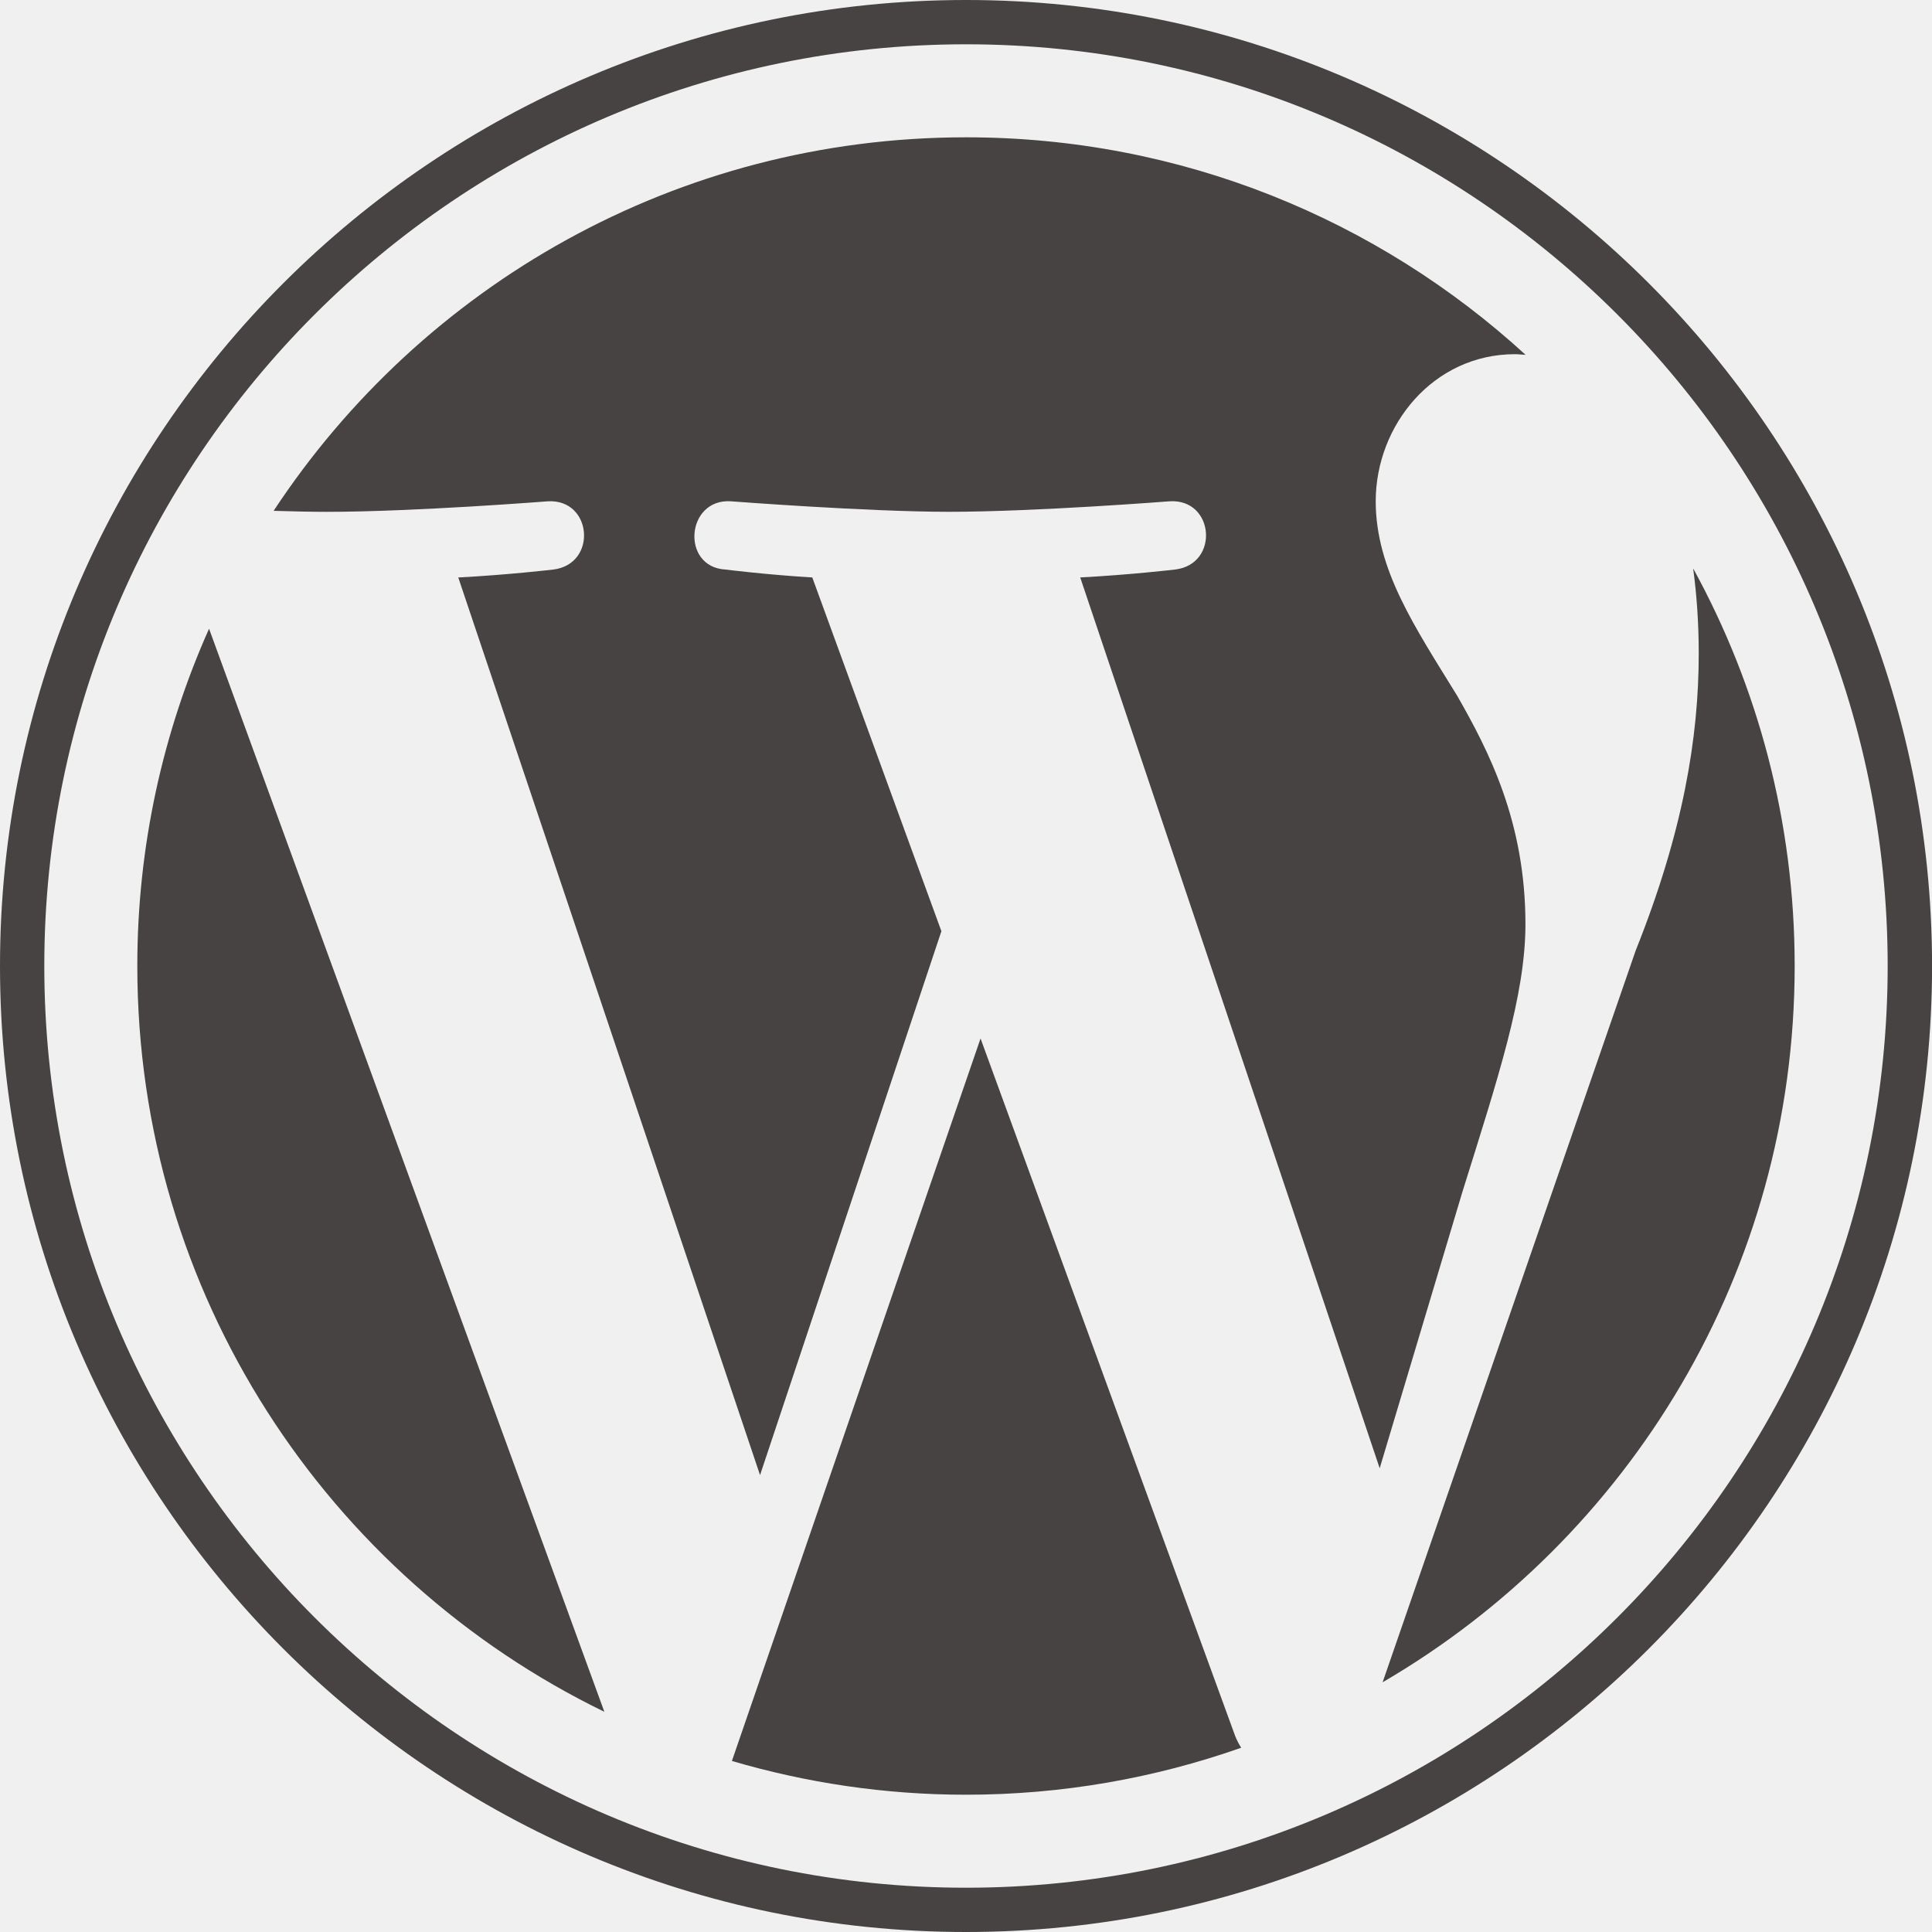
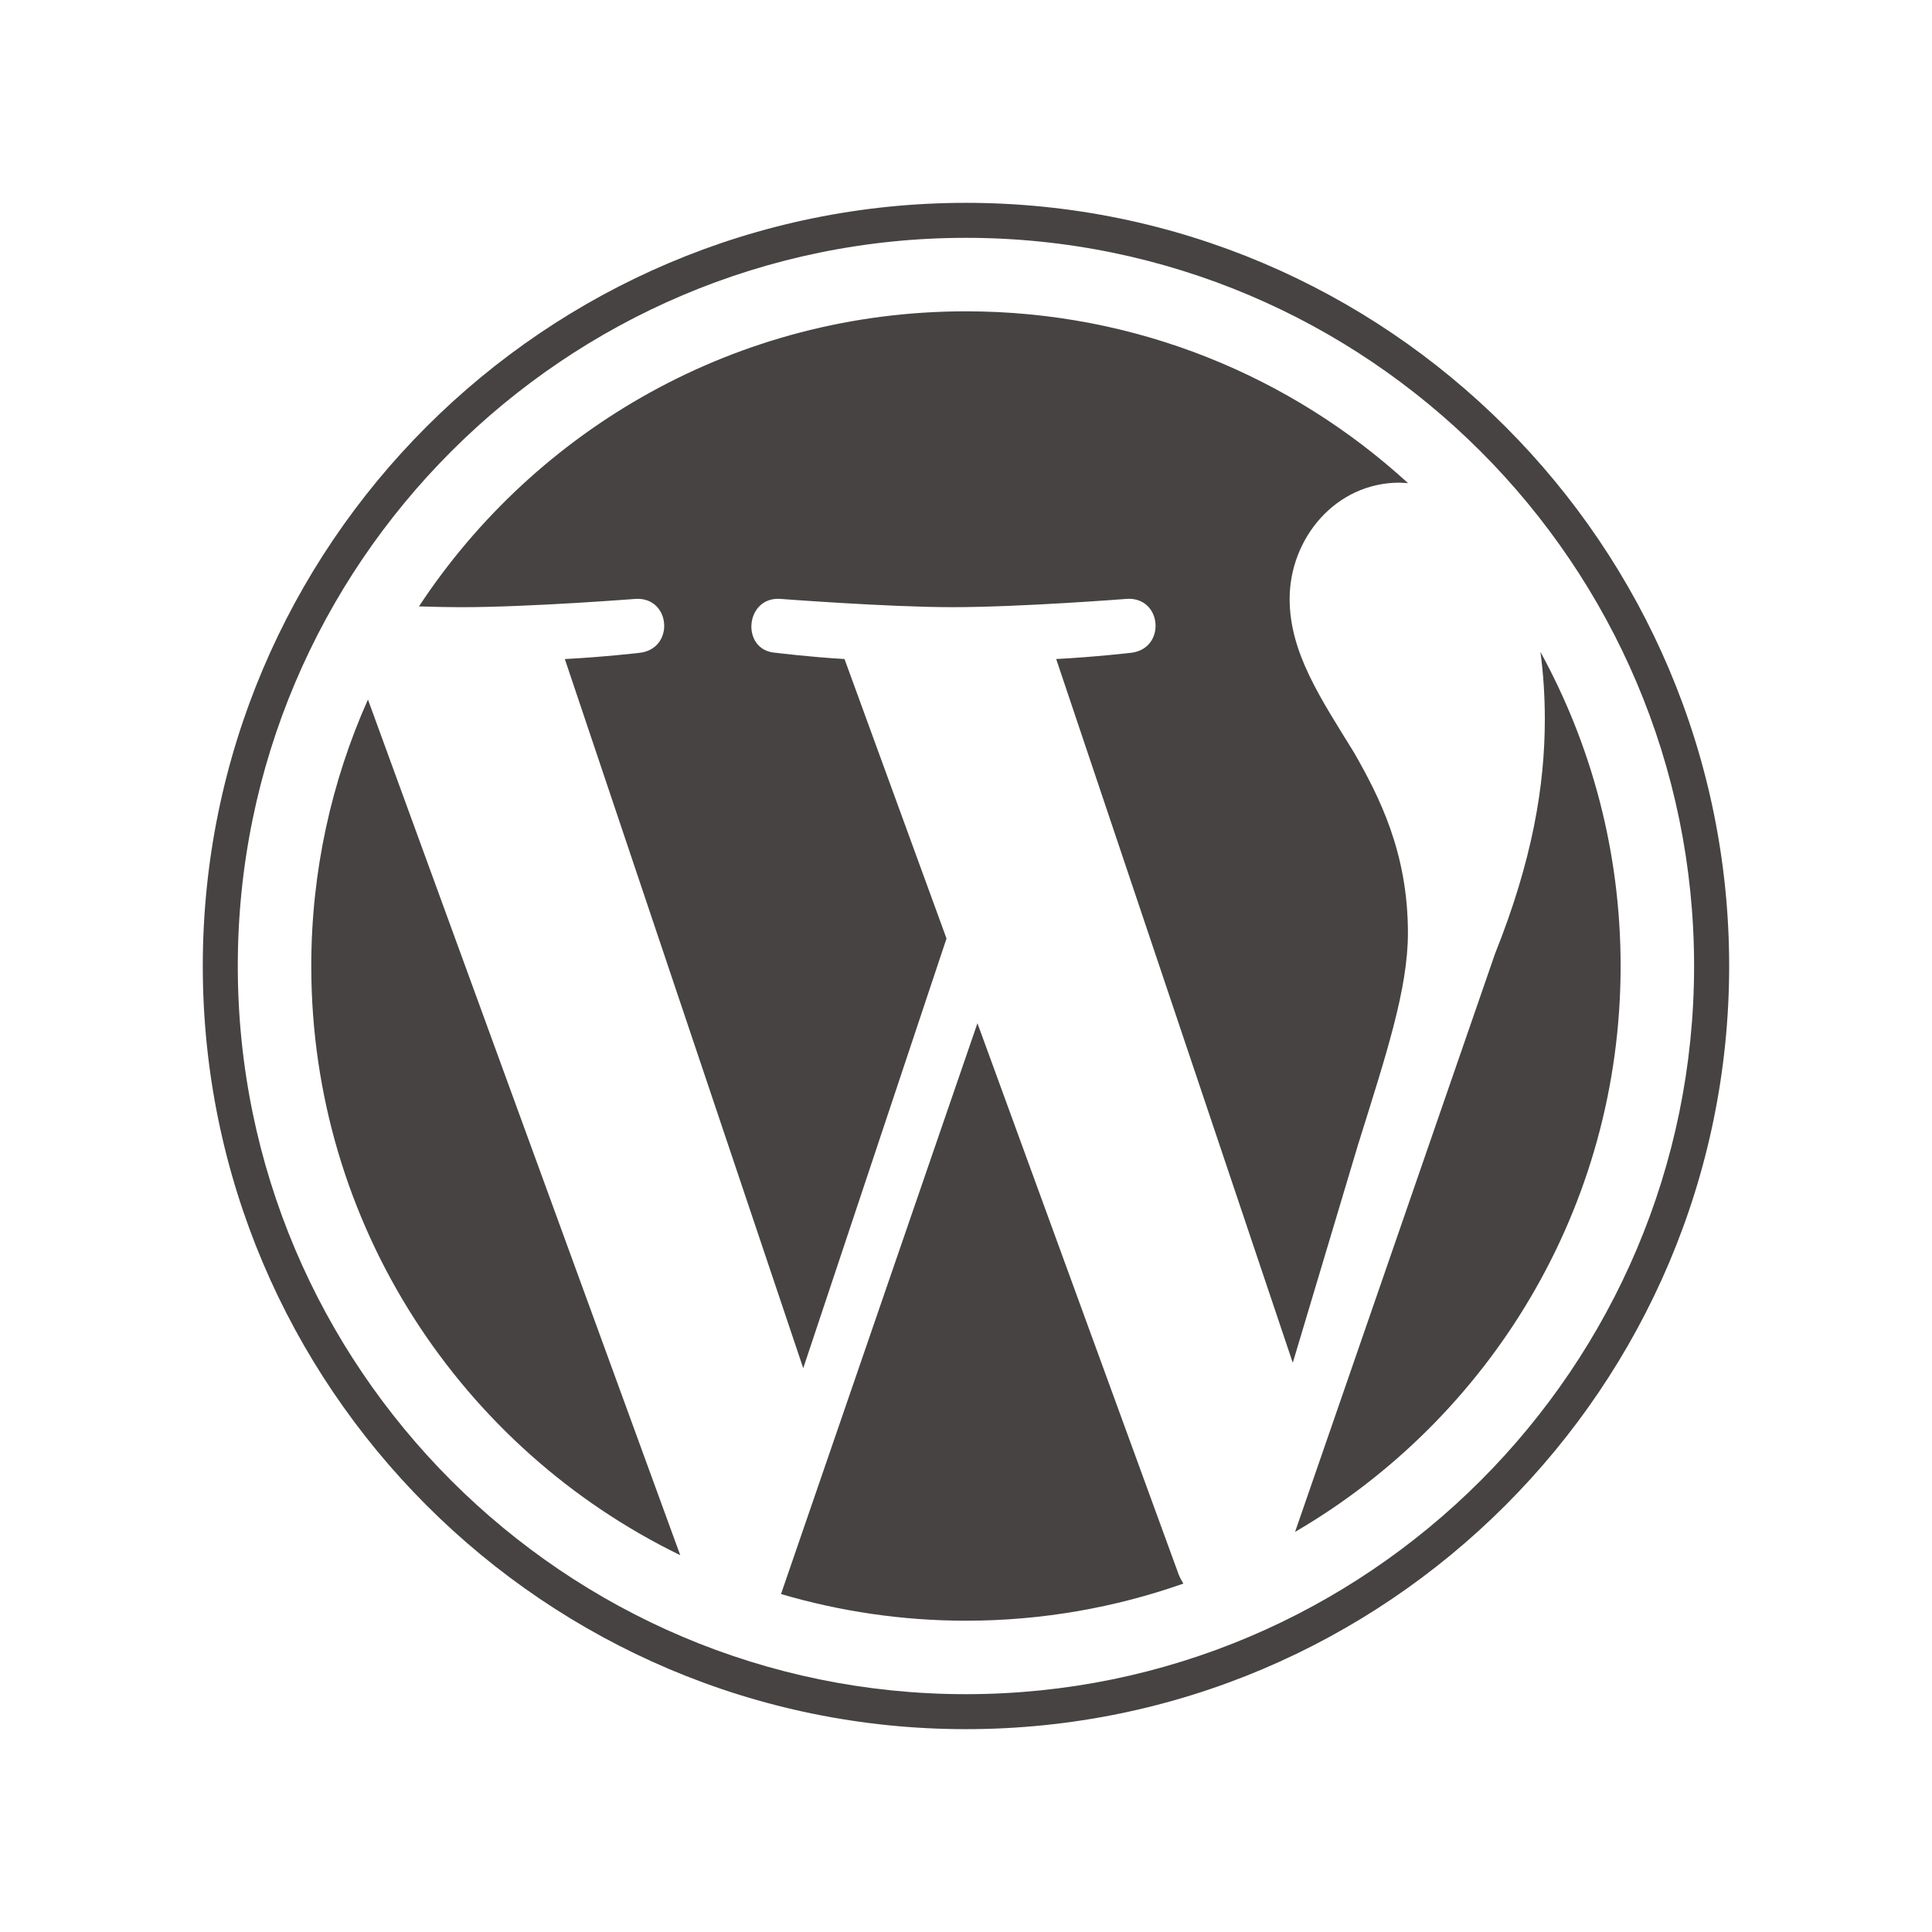
- <svg xmlns="http://www.w3.org/2000/svg" viewBox="0 0 122.52 122.523">
-   <g fill="#464342">
+ <svg xmlns="http://www.w3.org/2000/svg" width="122.52" height="122.523" version="1.1" viewBox="0 0 122.52 122.523">
+   <rect width="122.52" height="122.52" fill="#fff" />
+   <g transform="matrix(.7900201 0 0 .7900201 12.8606 12.86369)" fill="#464342">
    <path d="m8.708 61.26c0 20.802 12.089 38.779 29.619 47.298l-25.069-68.686c-2.916 6.536-4.55 13.769-4.55 21.388z" />
-     <path d="m96.74 58.608c0-6.495-2.333-10.993-4.334-14.494-2.664-4.329-5.161-7.995-5.161-12.324 0-4.831 3.664-9.328 8.825-9.328.233 0 .454.029.681.042-9.35-8.566-21.807-13.796-35.489-13.796-18.36 0-34.513 9.42-43.91 23.688 1.233.037 2.395.063 3.382.063 5.497 0 14.006-.667 14.006-.667 2.833-.167 3.167 3.994.337 4.329 0 0-2.847.335-6.015.501l19.138 56.925 11.501-34.493-8.188-22.434c-2.83-.166-5.511-.501-5.511-.501-2.832-.166-2.5-4.496.332-4.329 0 0 8.679.667 13.843.667 5.496 0 14.006-.667 14.006-.667 2.835-.167 3.168 3.994.337 4.329 0 0-2.853.335-6.015.501l18.992 56.494 5.242-17.517c2.272-7.269 4.001-12.49 4.001-16.989z" />
-     <path d="m62.184 65.857-15.768 45.819c4.708 1.384 9.687 2.141 14.846 2.141 6.12 0 11.989-1.058 17.452-2.979-.141-.225-.269-.464-.374-.724z" />
-     <path d="m107.376 36.046c.226 1.674.354 3.471.354 5.404 0 5.333-.996 11.328-3.996 18.824l-16.053 46.413c15.624-9.111 26.133-26.038 26.133-45.426.001-9.137-2.333-17.729-6.438-25.215z" />
-     <path d="m61.262 0c-33.779 0-61.262 27.481-61.262 61.26 0 33.783 27.483 61.263 61.262 61.263 33.778 0 61.265-27.48 61.265-61.263-.001-33.779-27.487-61.26-61.265-61.26zm0 119.715c-32.23 0-58.453-26.223-58.453-58.455 0-32.23 26.222-58.451 58.453-58.451 32.229 0 58.45 26.221 58.45 58.451 0 32.232-26.221 58.455-58.45 58.455z" />
+     <path d="m96.74 58.608c0-6.495-2.333-10.993-4.334-14.494-2.664-4.329-5.161-7.995-5.161-12.324 0-4.831 3.664-9.328 8.825-9.328 0.233 0 0.454 0.029 0.681 0.042-9.35-8.566-21.807-13.796-35.489-13.796-18.36 0-34.513 9.42-43.91 23.688 1.233 0.037 2.395 0.063 3.382 0.063 5.497 0 14.006-0.667 14.006-0.667 2.833-0.167 3.167 3.994 0.337 4.329 0 0-2.847 0.335-6.015 0.501l19.138 56.925 11.501-34.493-8.188-22.434c-2.83-0.166-5.511-0.501-5.511-0.501-2.832-0.166-2.5-4.496 0.332-4.329 0 0 8.679 0.667 13.843 0.667 5.496 0 14.006-0.667 14.006-0.667 2.835-0.167 3.168 3.994 0.337 4.329 0 0-2.853 0.335-6.015 0.501l18.992 56.494 5.242-17.517c2.272-7.269 4.001-12.49 4.001-16.989z" />
+     <path d="m62.184 65.857-15.768 45.819c4.708 1.384 9.687 2.141 14.846 2.141 6.12 0 11.989-1.058 17.452-2.979-0.141-0.225-0.269-0.464-0.374-0.724z" />
+     <path d="m107.376 36.046c0.226 1.674 0.354 3.471 0.354 5.404 0 5.333-0.996 11.328-3.996 18.824l-16.053 46.413c15.624-9.111 26.133-26.038 26.133-45.426 1e-3 -9.137-2.333-17.729-6.438-25.215z" />
+     <path d="m61.262 0c-33.779 0-61.262 27.481-61.262 61.26 0 33.783 27.483 61.263 61.262 61.263 33.778 0 61.265-27.48 61.265-61.263-1e-3 -33.779-27.487-61.26-61.265-61.26zm0 119.715c-32.23 0-58.453-26.223-58.453-58.455 0-32.23 26.222-58.451 58.453-58.451 32.229 0 58.45 26.221 58.45 58.451 0 32.232-26.221 58.455-58.45 58.455z" />
  </g>
</svg>
